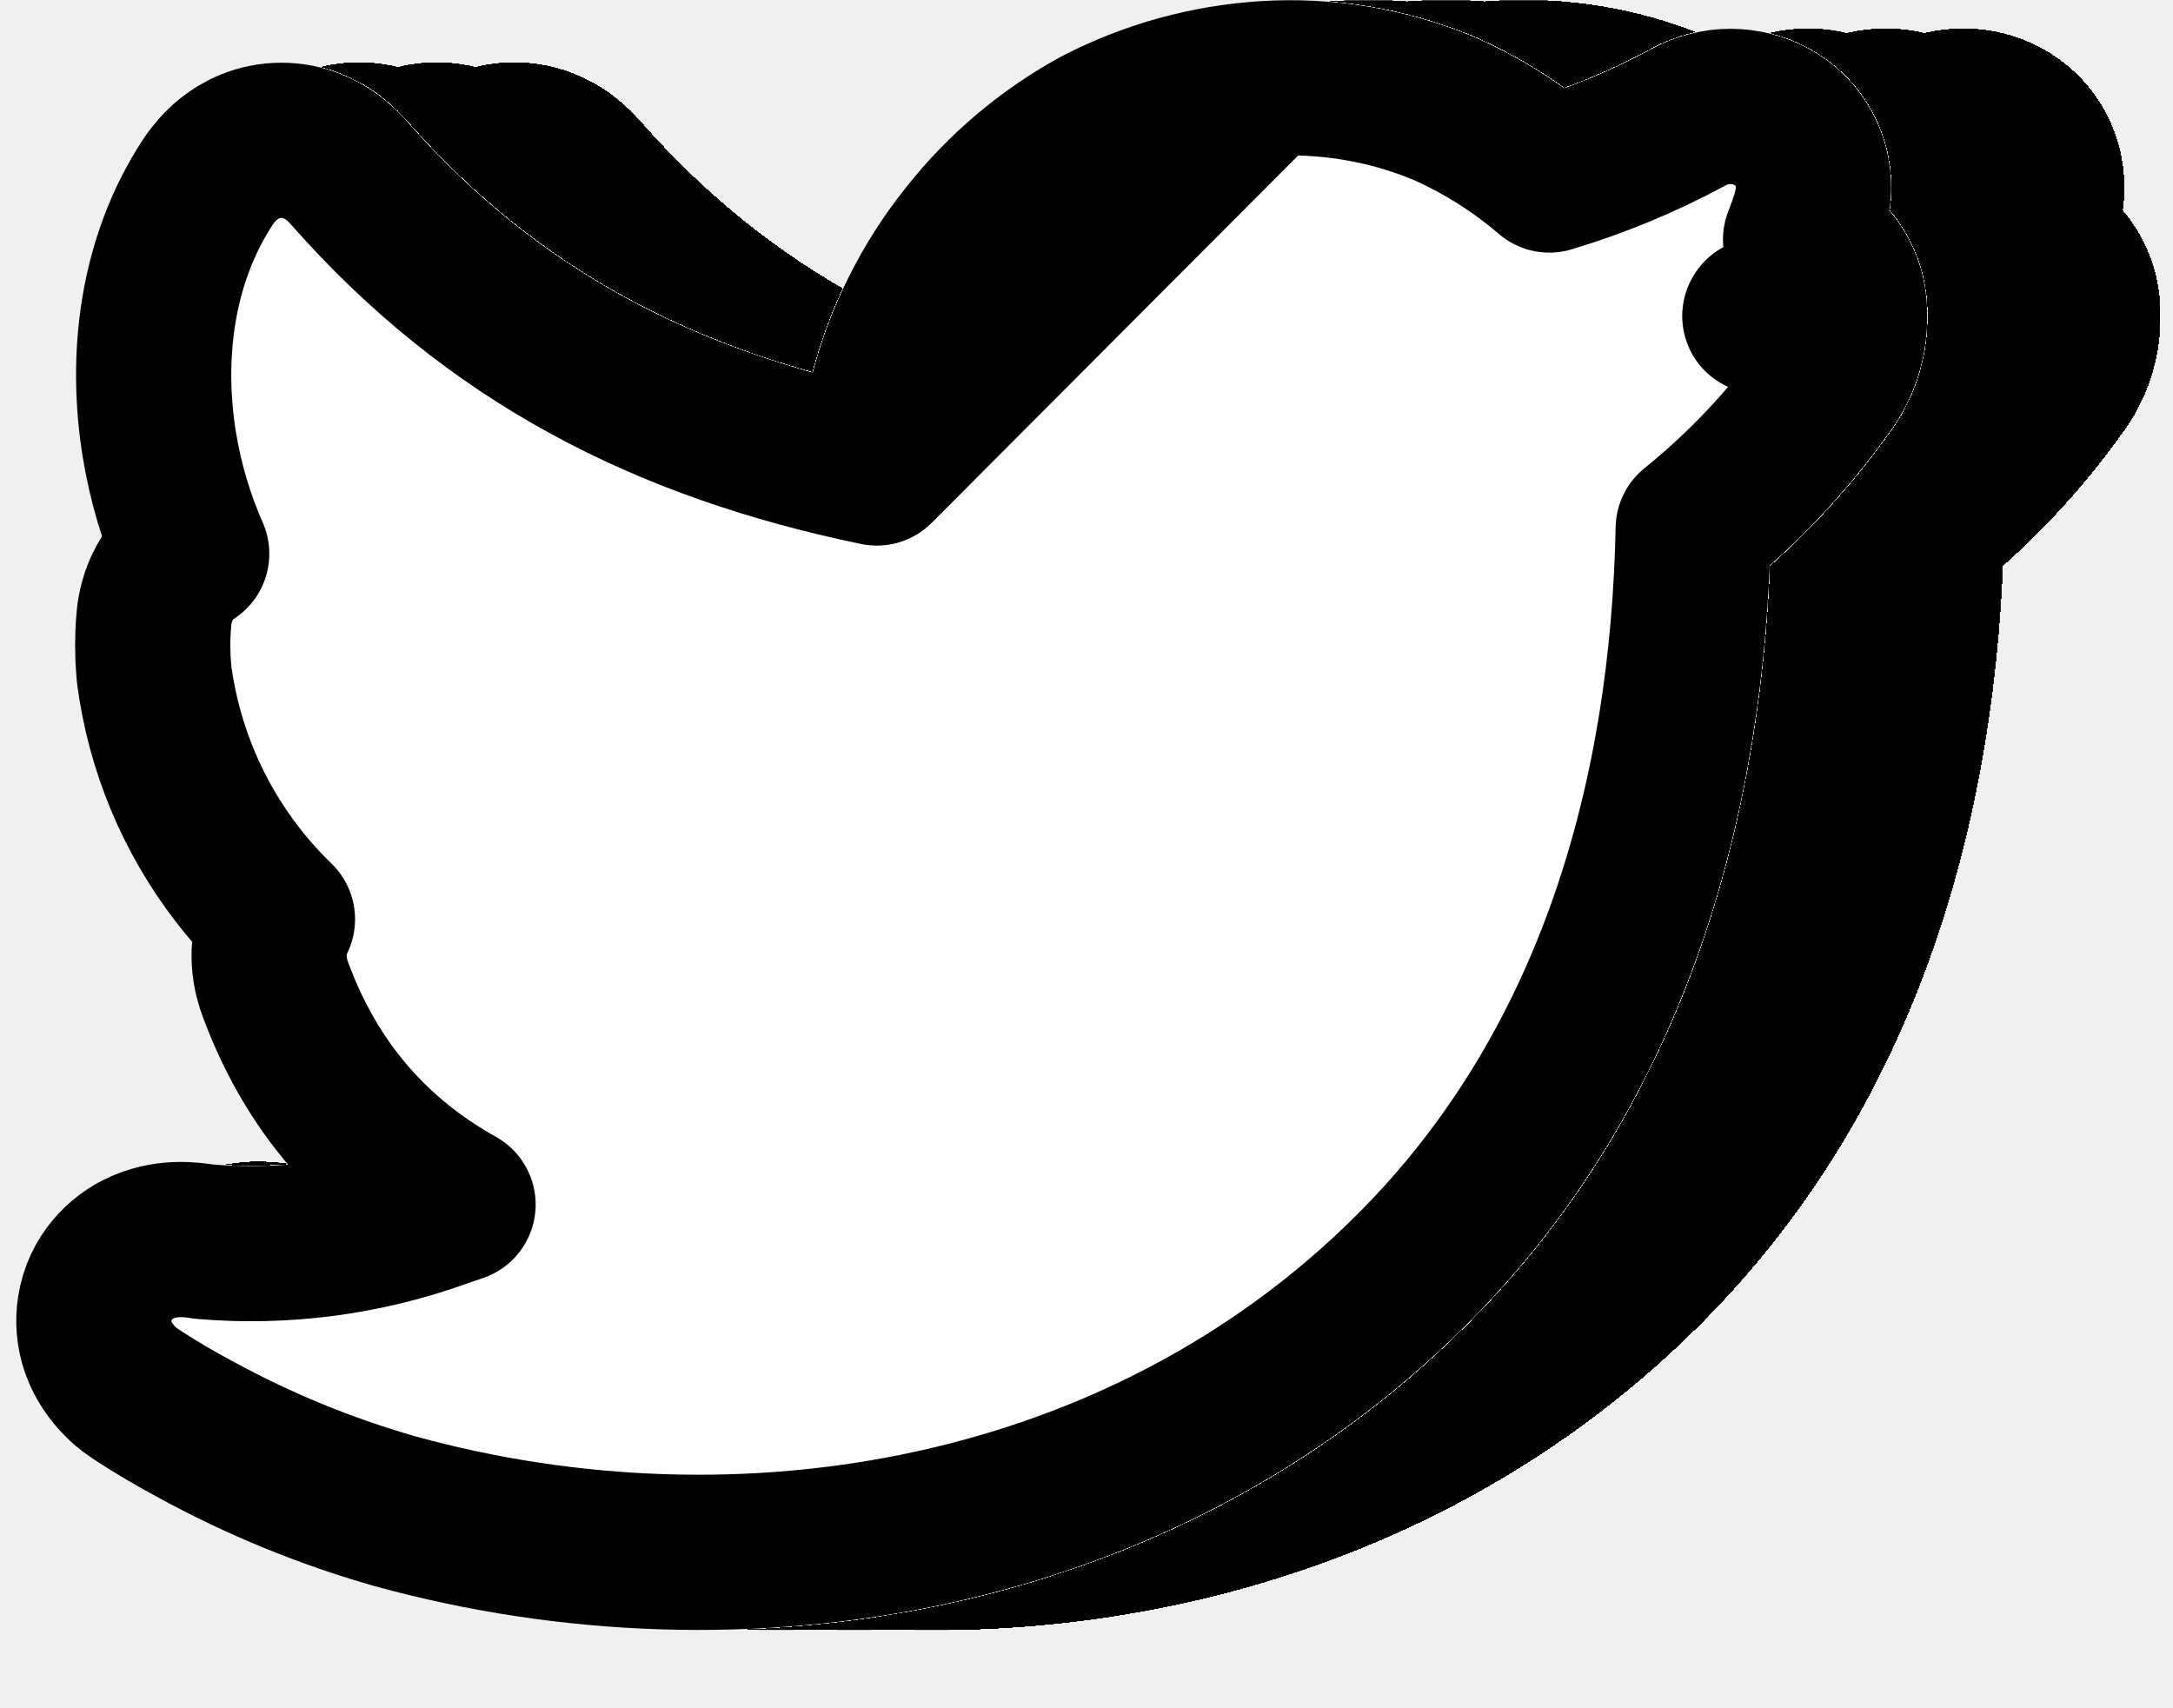
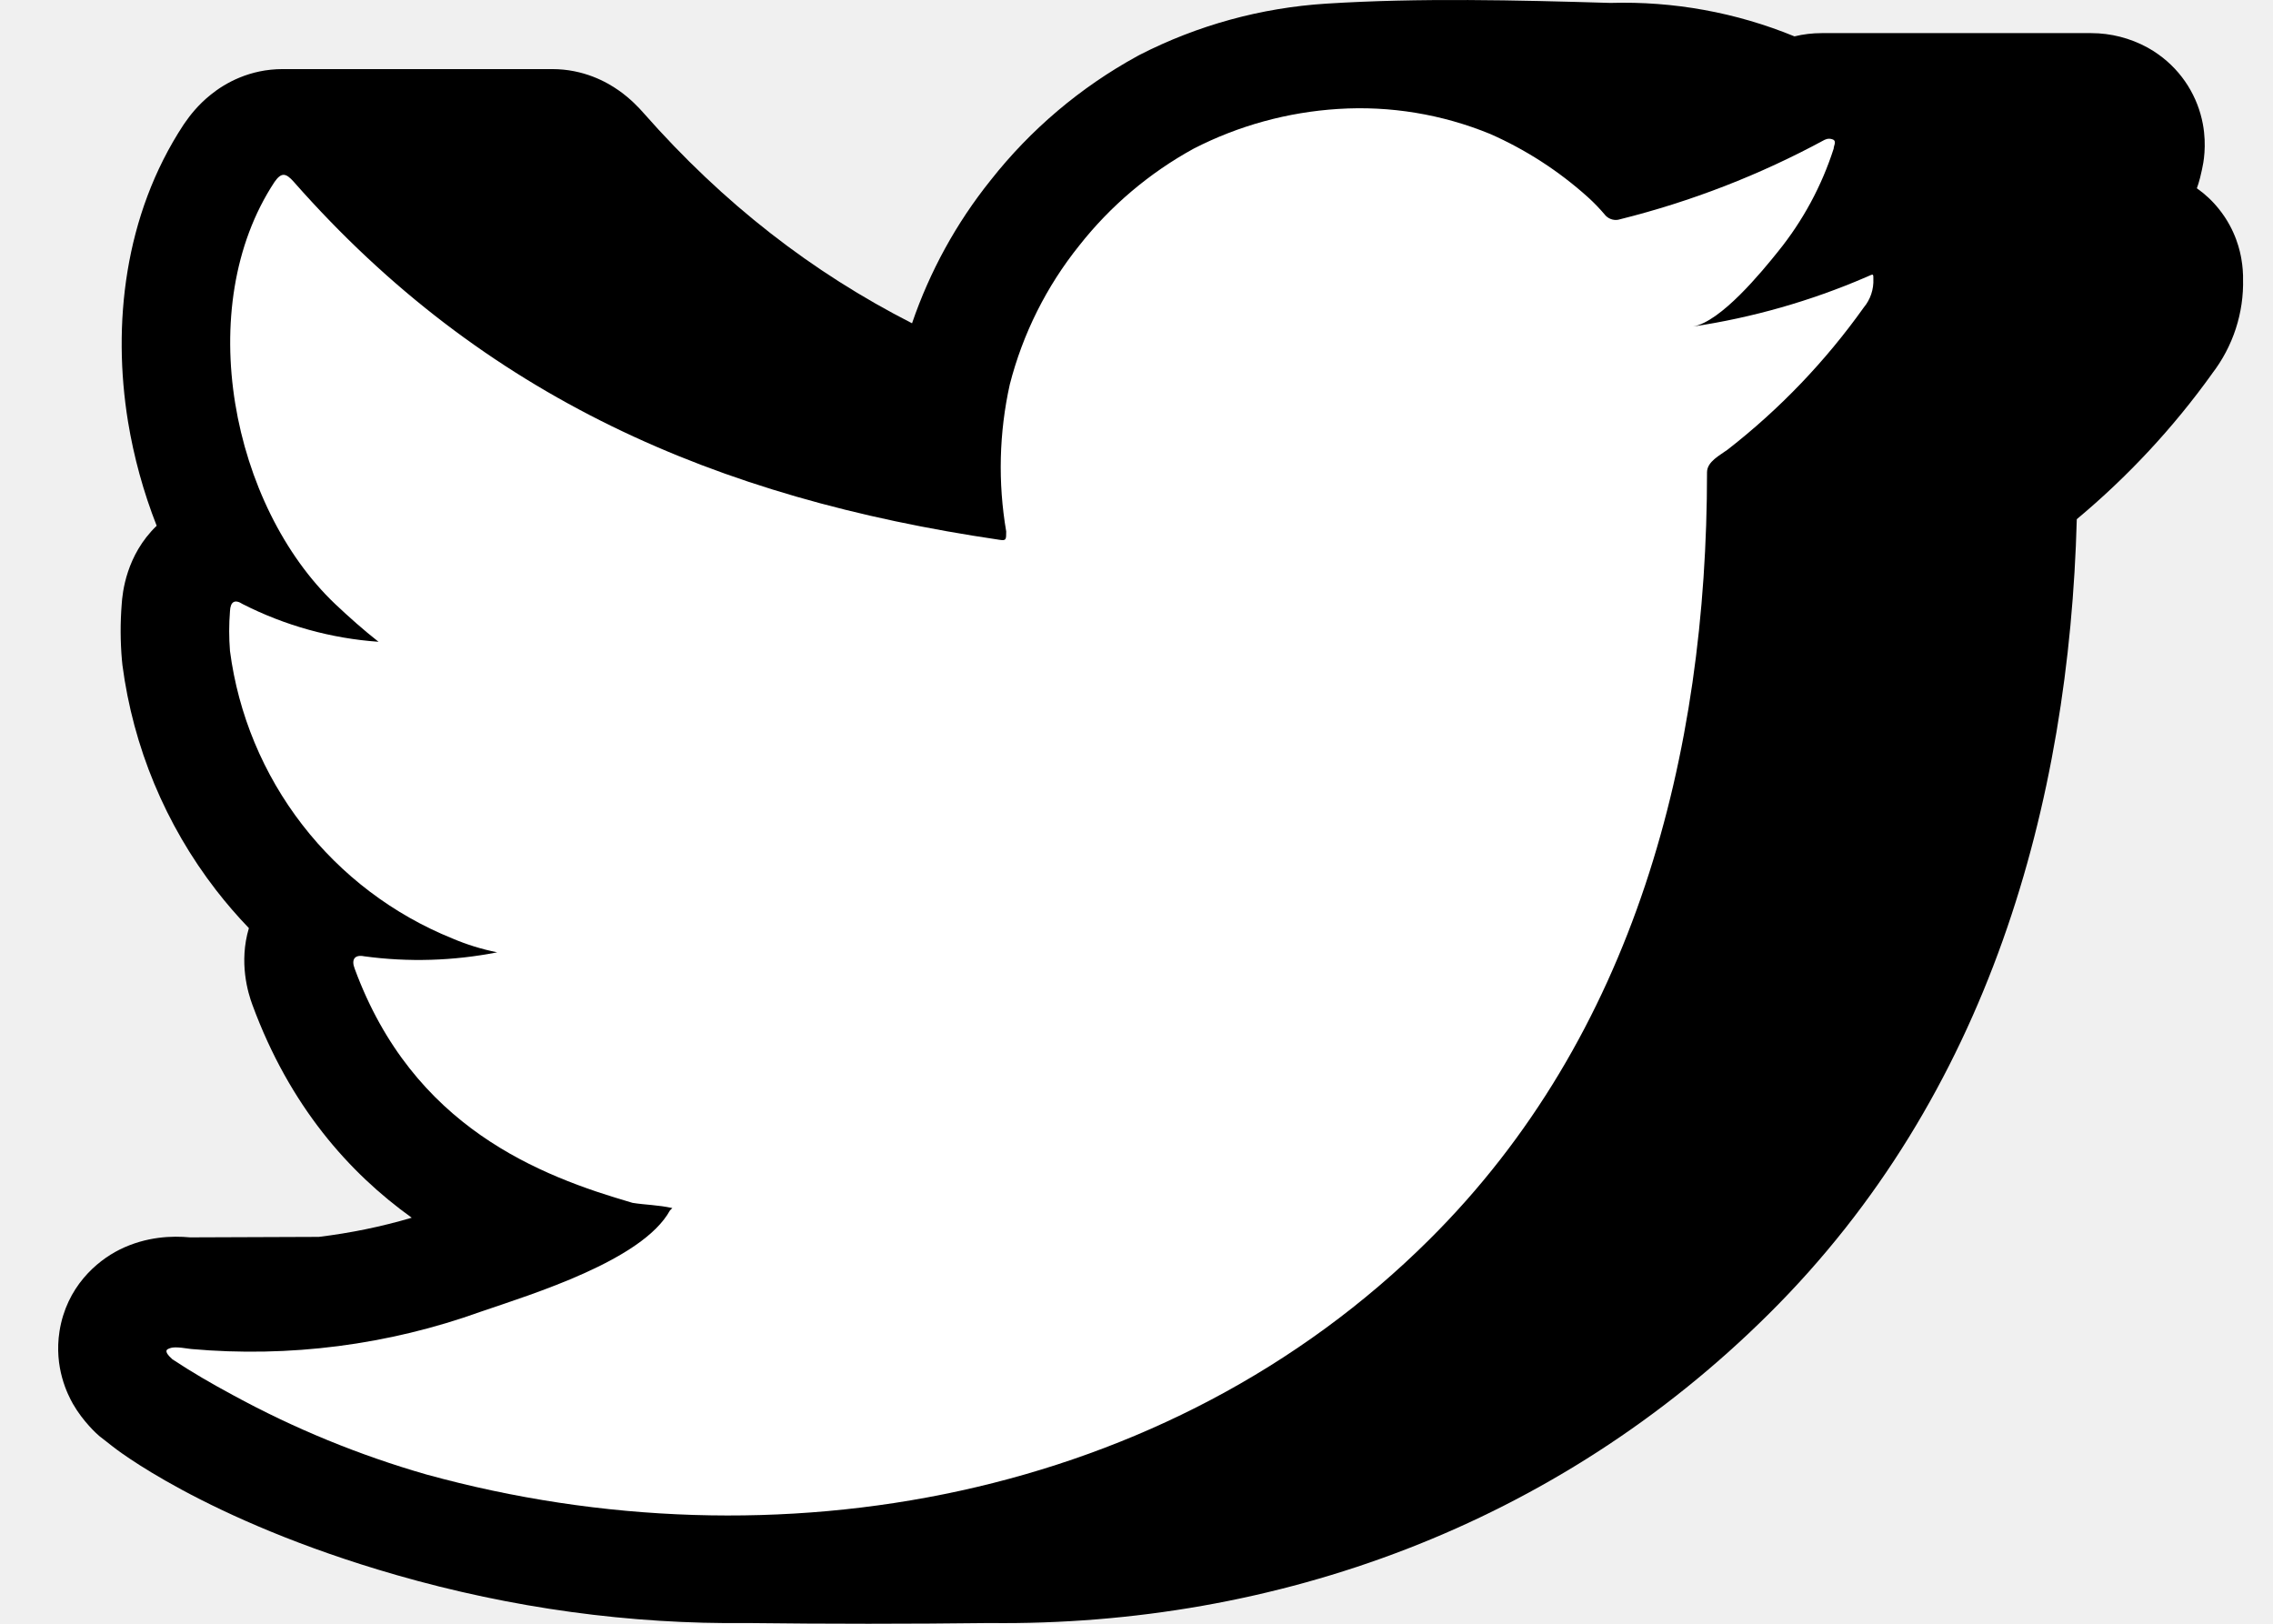
- <svg xmlns="http://www.w3.org/2000/svg" width="28" height="22" viewBox="0 0 28 22" fill="none">
-   <g filter="url(#filter0_ddd_1131_2948)">
-     <path d="M11.298 6.03C11.315 5.726 11.357 5.423 11.423 5.124C11.425 5.113 11.428 5.103 11.43 5.093C11.622 4.343 11.972 3.643 12.456 3.039C12.915 2.456 13.488 1.971 14.139 1.614C14.148 1.609 14.156 1.605 14.164 1.601C14.829 1.26 15.557 1.06 16.303 1.013L11.298 6.03ZM11.298 6.03C8.57 5.465 6.354 4.337 4.502 2.234C4.456 2.182 4.373 2.093 4.259 2.012C4.141 1.928 3.922 1.808 3.626 1.808C3.316 1.808 3.085 1.938 2.948 2.048C2.823 2.148 2.741 2.257 2.699 2.316C2.693 2.325 2.686 2.335 2.68 2.344C2.009 3.364 1.872 4.613 2.053 5.728C2.131 6.207 2.271 6.685 2.47 7.135C2.036 7.417 1.988 7.878 1.98 8.014C1.963 8.223 1.964 8.434 1.982 8.644C1.983 8.659 1.985 8.674 1.986 8.689C2.11 9.629 2.48 10.52 3.061 11.271C3.219 11.475 3.391 11.667 3.575 11.845C3.384 12.233 3.496 12.609 3.548 12.747C4.078 14.185 4.995 15.014 5.902 15.521C5.89 15.525 5.879 15.529 5.867 15.533C5.804 15.555 5.743 15.575 5.685 15.595L5.685 15.595L5.672 15.6C4.698 15.95 3.66 16.086 2.629 15.999C2.461 15.972 2.129 15.924 1.782 16.097C1.567 16.205 1.287 16.447 1.222 16.86C1.169 17.198 1.299 17.451 1.349 17.539C1.446 17.71 1.579 17.829 1.606 17.854C1.608 17.855 1.609 17.856 1.61 17.857C1.648 17.891 1.689 17.923 1.732 17.951C2.002 18.13 2.268 18.284 2.535 18.427C3.342 18.867 4.194 19.216 5.077 19.469L5.077 19.469L5.087 19.472C9.581 20.71 14.71 19.82 18.169 16.382C20.805 13.766 21.75 10.242 21.818 6.811C22.462 6.29 23.033 5.686 23.515 5.012C23.73 4.737 23.842 4.395 23.832 4.045C23.832 4.036 23.832 4.025 23.832 4.014L23.832 4.013C23.831 3.994 23.829 3.931 23.816 3.854C23.805 3.792 23.767 3.589 23.607 3.39C23.49 3.245 23.348 3.147 23.201 3.088C23.238 2.992 23.273 2.895 23.305 2.796C23.317 2.758 23.327 2.719 23.335 2.679C23.337 2.668 23.34 2.657 23.342 2.648C23.354 2.593 23.388 2.428 23.35 2.223C23.303 1.974 23.163 1.735 22.934 1.572C22.901 1.548 22.867 1.527 22.832 1.508C22.668 1.418 22.484 1.371 22.297 1.371C22.112 1.371 21.929 1.418 21.766 1.506C21.192 1.817 20.588 2.068 19.964 2.255C19.556 1.905 19.1 1.617 18.608 1.399C18.6 1.395 18.591 1.392 18.583 1.388C17.861 1.092 17.082 0.964 16.303 1.013L11.298 6.03ZM22.681 4.064H22.696C22.69 4.067 22.684 4.069 22.679 4.072L22.676 4.072C22.678 4.069 22.68 4.067 22.681 4.064Z" fill="white" stroke="black" stroke-width="2" stroke-linejoin="round" />
-   </g>
-   <defs>
-     <filter id="filter0_ddd_1131_2948" x="0.209" y="0.003" width="27.623" height="20.999" filterUnits="userSpaceOnUse" color-interpolation-filters="sRGB">
-       <feFlood flood-opacity="0" result="BackgroundImageFix" />
-       <feColorMatrix in="SourceAlpha" type="matrix" values="0 0 0 0 0 0 0 0 0 0 0 0 0 0 0 0 0 0 127 0" result="hardAlpha" />
-       <feOffset dx="3" />
-       <feComposite in2="hardAlpha" operator="out" />
-       <feColorMatrix type="matrix" values="0 0 0 0 0 0 0 0 0 0 0 0 0 0 0 0 0 0 1 0" />
-       <feBlend mode="normal" in2="BackgroundImageFix" result="effect1_dropShadow_1131_2948" />
-       <feColorMatrix in="SourceAlpha" type="matrix" values="0 0 0 0 0 0 0 0 0 0 0 0 0 0 0 0 0 0 127 0" result="hardAlpha" />
-       <feOffset dx="2" />
-       <feComposite in2="hardAlpha" operator="out" />
-       <feColorMatrix type="matrix" values="0 0 0 0 0 0 0 0 0 0 0 0 0 0 0 0 0 0 1 0" />
-       <feBlend mode="normal" in2="effect1_dropShadow_1131_2948" result="effect2_dropShadow_1131_2948" />
-       <feColorMatrix in="SourceAlpha" type="matrix" values="0 0 0 0 0 0 0 0 0 0 0 0 0 0 0 0 0 0 127 0" result="hardAlpha" />
-       <feOffset dx="1" />
-       <feComposite in2="hardAlpha" operator="out" />
-       <feColorMatrix type="matrix" values="0 0 0 0 0 0 0 0 0 0 0 0 0 0 0 0 0 0 1 0" />
-       <feBlend mode="normal" in2="effect2_dropShadow_1131_2948" result="effect3_dropShadow_1131_2948" />
-       <feBlend mode="normal" in="SourceGraphic" in2="effect3_dropShadow_1131_2948" result="shape" />
-     </filter>
-   </defs>
+ <svg xmlns="http://www.w3.org/2000/svg" width="28" height="20" viewBox="0 0 28 20" fill="none">
+   <path d="M3.482 0.851C3.077 0.851 2.775 1.022 2.599 1.164C2.438 1.292 2.335 1.43 2.287 1.499C2.278 1.511 2.269 1.524 2.261 1.536C1.526 2.654 1.384 4.007 1.577 5.194C1.648 5.626 1.766 6.059 1.93 6.476C1.555 6.836 1.508 7.3 1.499 7.445C1.481 7.673 1.482 7.903 1.502 8.131C1.503 8.151 1.505 8.171 1.508 8.191C1.64 9.201 2.038 10.157 2.661 10.963C2.788 11.127 2.923 11.283 3.066 11.432C2.94 11.854 3.055 12.232 3.11 12.379C3.569 13.624 4.299 14.444 5.072 14.999C4.697 15.11 4.314 15.188 3.927 15.235L2.341 15.241C2.127 15.221 1.804 15.227 1.471 15.393C1.189 15.534 0.819 15.853 0.733 16.398C0.663 16.845 0.834 17.177 0.898 17.291C1.024 17.511 1.194 17.663 1.222 17.687L1.387 17.816C1.387 17.816 2.508 18.718 4.883 19.4C6.306 19.809 7.763 20.008 9.203 19.991C10.198 20.003 11.195 20.003 12.19 19.991C15.72 20.032 19.171 18.785 21.789 16.184L21.789 16.183L21.789 16.184C24.506 13.489 25.489 9.883 25.583 6.395C26.211 5.871 26.771 5.27 27.248 4.605L27.247 4.605L27.248 4.604C27.507 4.269 27.643 3.854 27.631 3.43C27.631 3.419 27.631 3.407 27.631 3.395L27.631 3.394V3.393C27.63 3.369 27.628 3.287 27.61 3.187C27.596 3.107 27.546 2.838 27.334 2.575C27.252 2.472 27.16 2.388 27.062 2.319C27.069 2.3 27.075 2.282 27.081 2.263C27.096 2.214 27.109 2.165 27.119 2.115C27.122 2.104 27.124 2.093 27.126 2.084C27.142 2.014 27.186 1.797 27.136 1.528C27.075 1.2 26.89 0.885 26.588 0.67C26.545 0.639 26.5 0.61 26.453 0.585C26.24 0.469 26.002 0.408 25.761 0.408C24.654 0.408 23.547 0.408 22.441 0.408C22.327 0.408 22.215 0.421 22.105 0.448C21.386 0.153 20.614 0.013 19.838 0.036C18.685 0.002 17.486 -0.028 16.335 0.045C15.535 0.096 14.754 0.31 14.04 0.675C14.029 0.681 14.018 0.687 14.007 0.693C13.31 1.075 12.696 1.594 12.204 2.219C11.78 2.747 11.453 3.344 11.235 3.982C10.008 3.356 8.915 2.513 7.926 1.39C7.873 1.33 7.77 1.218 7.625 1.116C7.474 1.009 7.19 0.851 6.802 0.851C5.695 0.851 4.589 0.851 3.482 0.851Z" fill="black" />
+   <path d="M22.984 3.415C22.304 3.708 21.589 3.912 20.856 4.022C21.199 3.963 21.703 3.347 21.903 3.098C22.208 2.721 22.44 2.292 22.588 1.831C22.588 1.797 22.622 1.748 22.588 1.723C22.571 1.714 22.551 1.709 22.532 1.709C22.512 1.709 22.493 1.714 22.475 1.723C21.68 2.154 20.834 2.482 19.956 2.701C19.926 2.711 19.893 2.712 19.862 2.704C19.831 2.696 19.803 2.68 19.78 2.657C19.712 2.576 19.639 2.499 19.56 2.428C19.203 2.107 18.797 1.844 18.357 1.65C17.764 1.407 17.124 1.301 16.484 1.342C15.863 1.381 15.257 1.547 14.704 1.831C14.159 2.13 13.679 2.536 13.295 3.024C12.891 3.527 12.599 4.111 12.439 4.736C12.307 5.331 12.292 5.945 12.395 6.546C12.395 6.648 12.395 6.663 12.307 6.648C8.82 6.135 5.959 4.897 3.621 2.242C3.518 2.124 3.464 2.124 3.381 2.242C2.364 3.787 2.858 6.233 4.13 7.441C4.301 7.602 4.477 7.759 4.663 7.905C4.08 7.864 3.511 7.706 2.99 7.441C2.892 7.377 2.838 7.411 2.833 7.529C2.82 7.691 2.82 7.855 2.833 8.018C2.935 8.798 3.243 9.537 3.724 10.159C4.205 10.781 4.843 11.264 5.572 11.559C5.75 11.635 5.935 11.692 6.125 11.73C5.585 11.836 5.032 11.853 4.487 11.779C4.369 11.755 4.325 11.818 4.369 11.931C5.088 13.887 6.648 14.484 7.793 14.816C7.949 14.841 8.106 14.841 8.282 14.88C8.282 14.88 8.282 14.88 8.253 14.909C7.915 15.525 6.551 15.941 5.924 16.156C4.782 16.567 3.563 16.724 2.354 16.616C2.163 16.587 2.119 16.592 2.07 16.616C2.022 16.64 2.07 16.694 2.124 16.743C2.369 16.905 2.613 17.046 2.868 17.183C3.625 17.596 4.425 17.924 5.254 18.162C9.549 19.345 14.381 18.475 17.604 15.271C20.137 12.757 21.028 9.289 21.028 5.817C21.028 5.685 21.189 5.607 21.282 5.538C21.923 5.039 22.488 4.449 22.959 3.787C23.041 3.689 23.083 3.563 23.077 3.435C23.077 3.362 23.077 3.376 22.984 3.415Z" fill="white" />
</svg>
